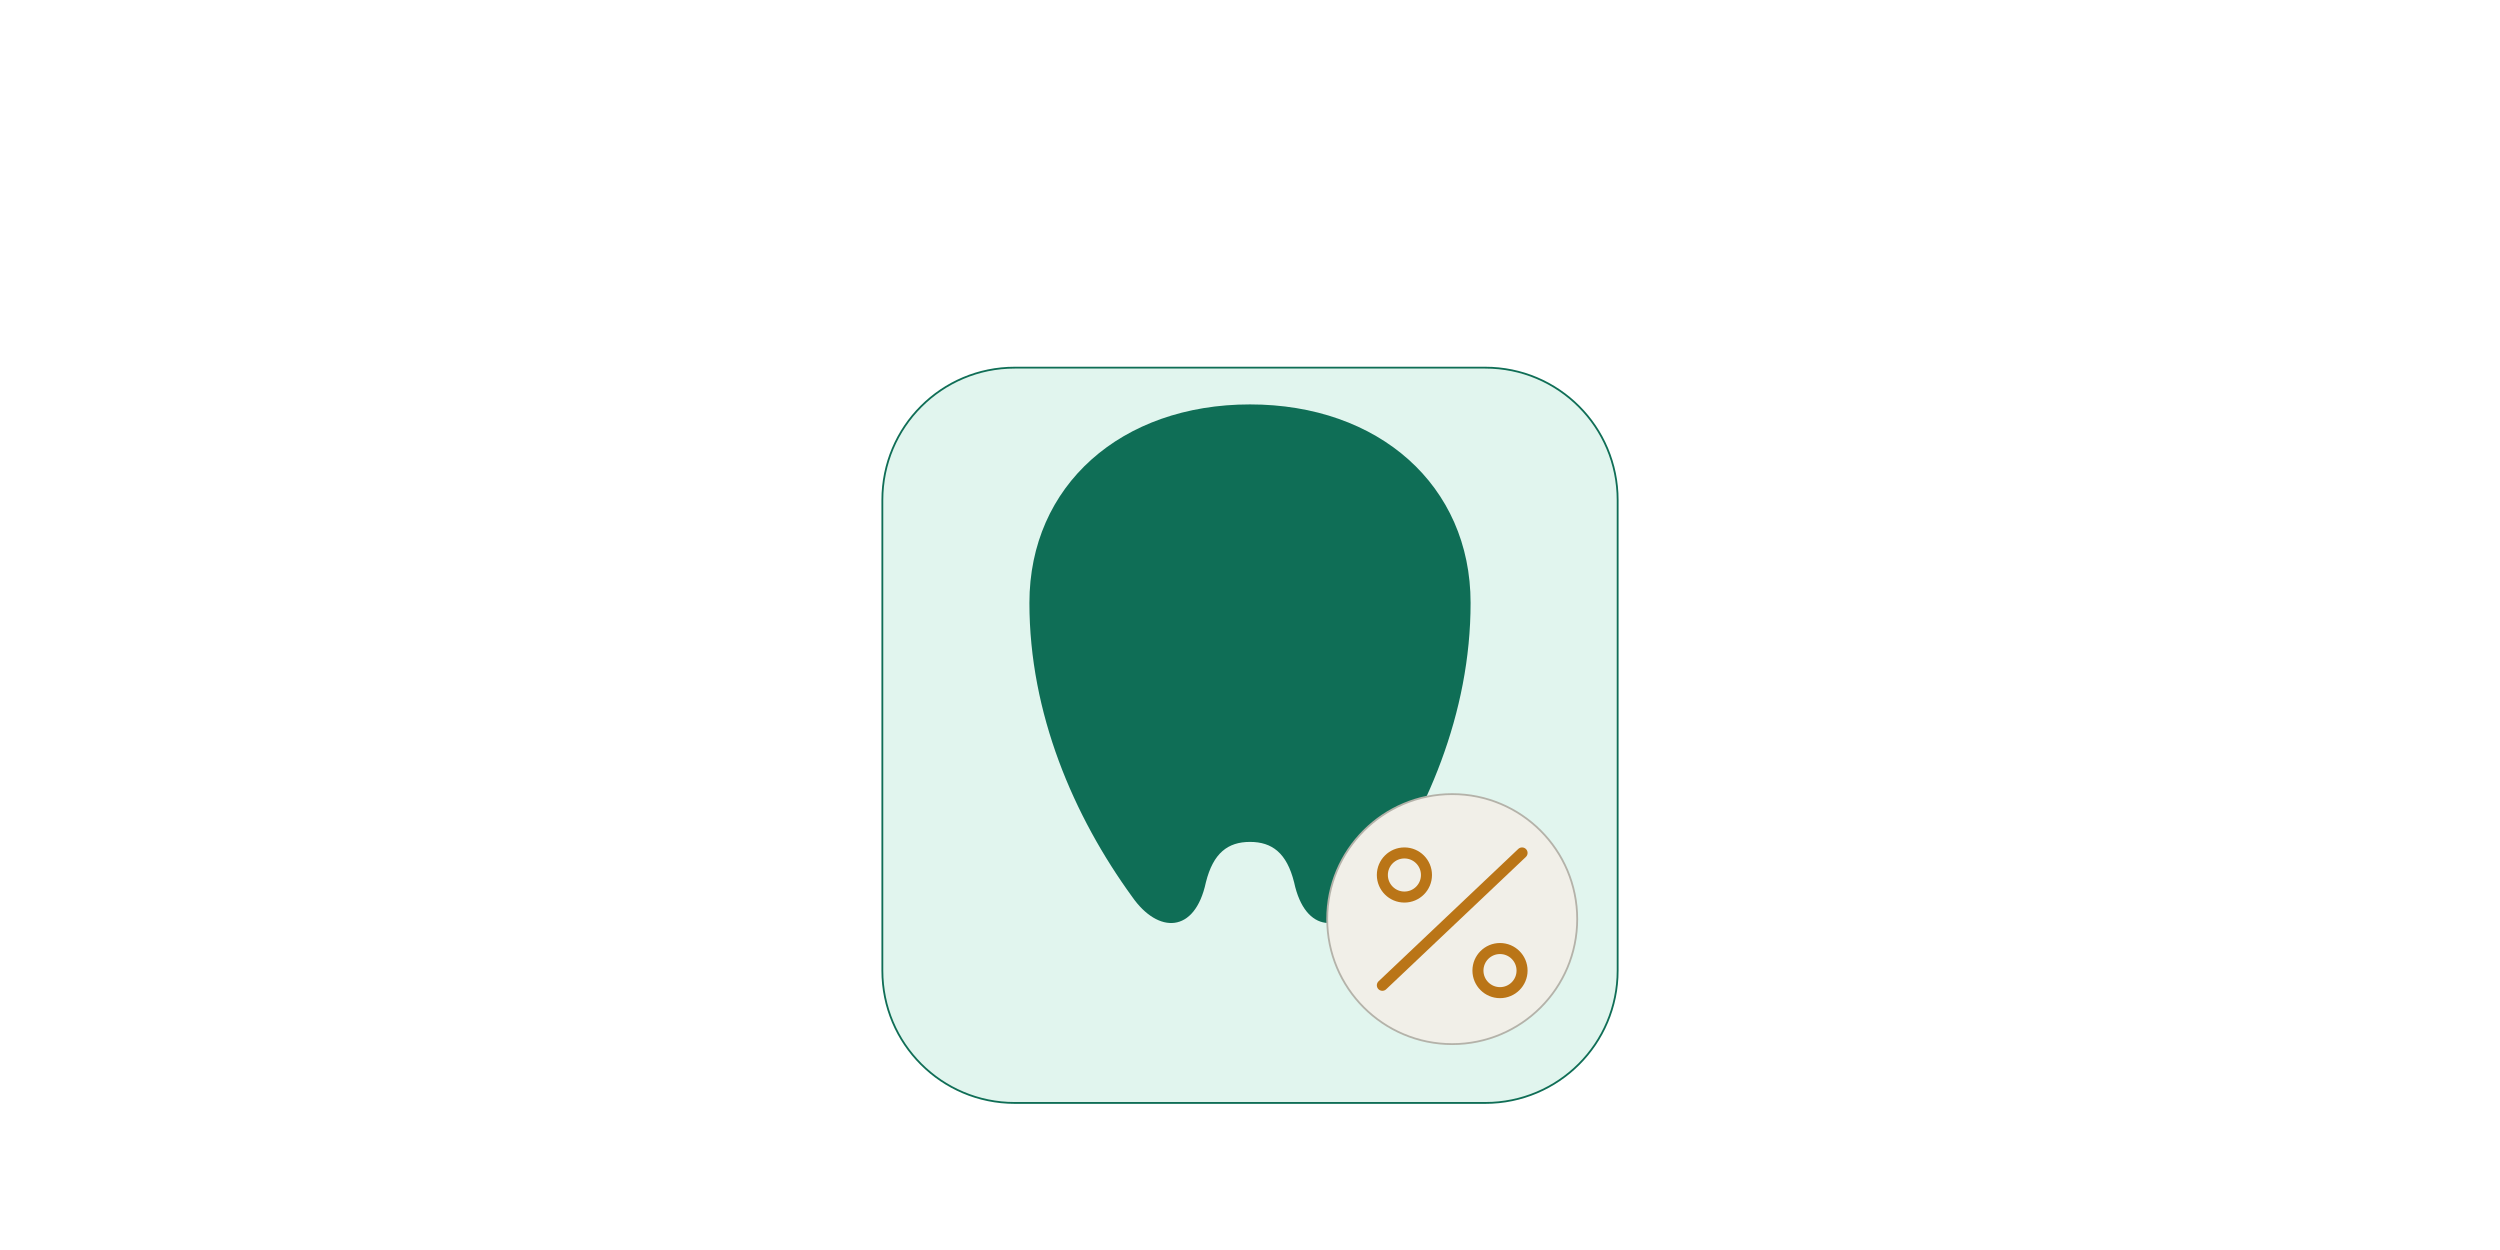
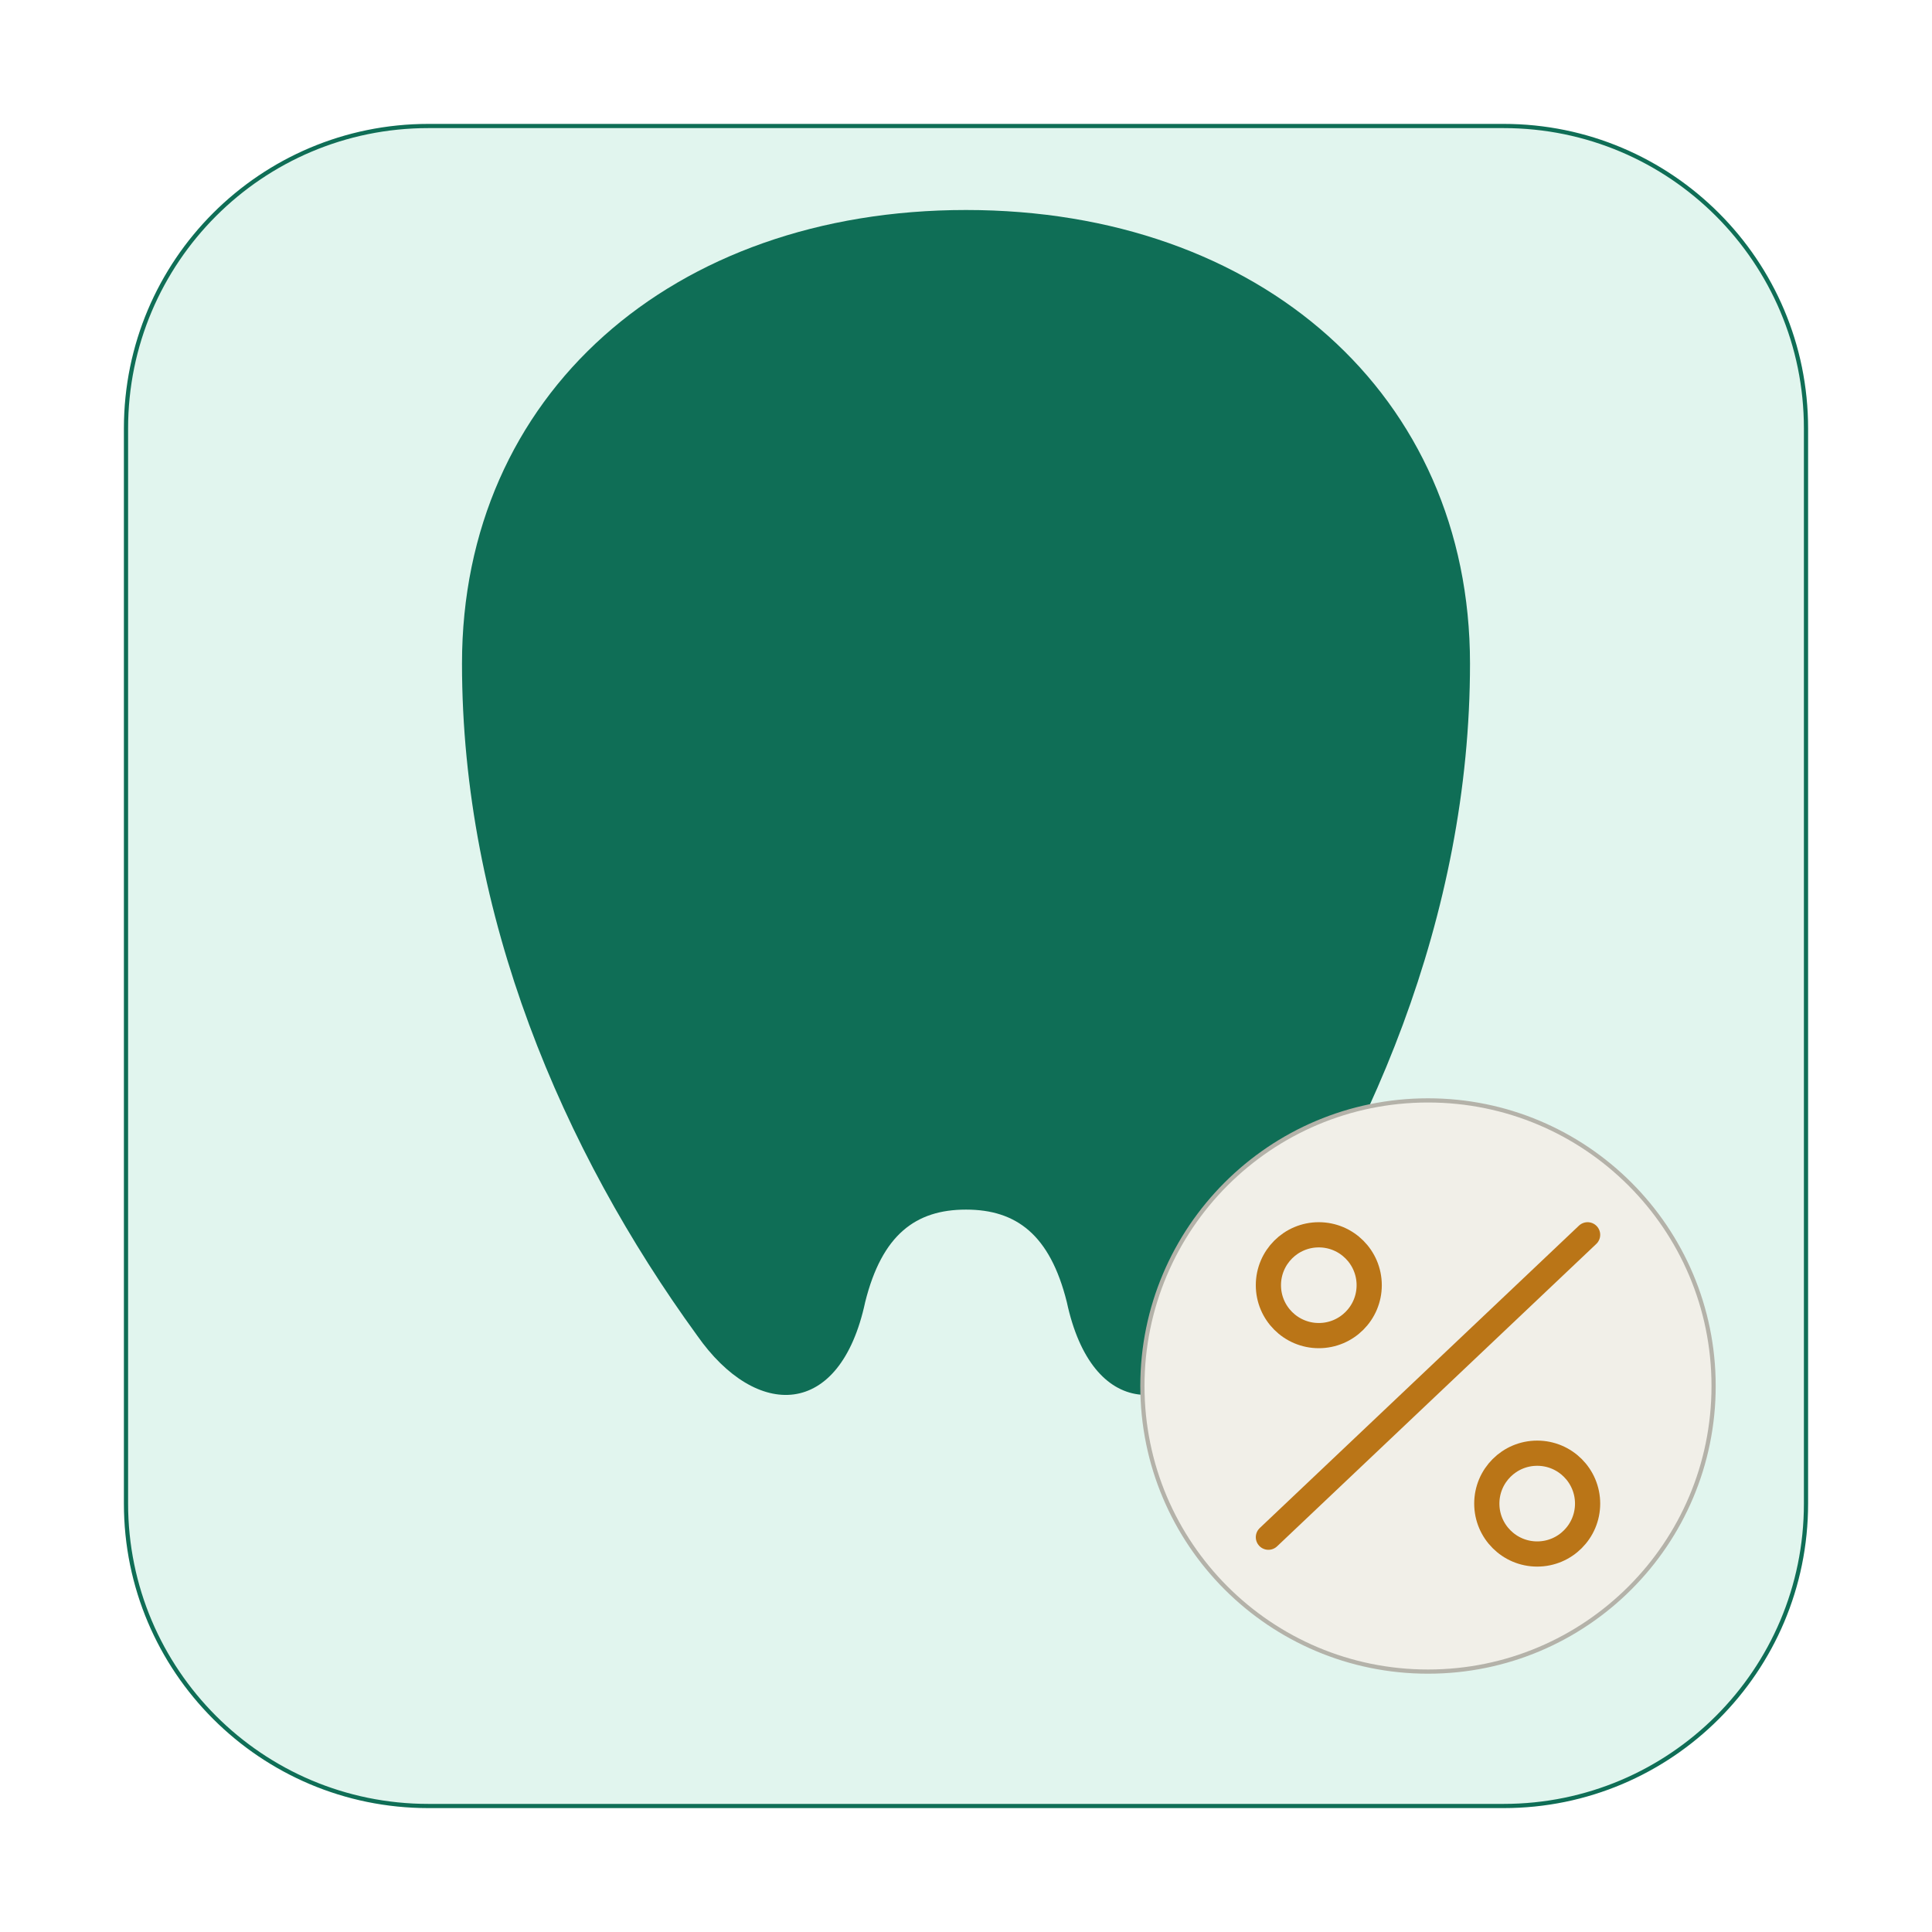
- <svg xmlns="http://www.w3.org/2000/svg" viewBox="0 0 680 340">
+ <svg xmlns="http://www.w3.org/2000/svg" viewBox="225 85 230 230">
  <rect x="240" y="100" width="200" height="200" rx="36" fill="#E1F5EE" stroke="#0F6E56" stroke-width="0.5" />
  <path fill="#0F6E56" d="M340,110 C375,110 400,132 400,164 C400,194 388,222 372,244 C365,254 355,254 352,240 C350,232 346,229 340,229 C334,229 330,232 328,240 C325,254 315,254 308,244 C292,222 280,194 280,164 C280,132 305,110 340,110 Z" />
  <circle cx="395" cy="250" r="34" fill="#F1EFE8" stroke="#B4B2A9" stroke-width="0.5" />
  <circle cx="382" cy="238" r="6" fill="none" stroke="#BA7517" stroke-width="3" />
  <circle cx="408" cy="264" r="6" fill="none" stroke="#BA7517" stroke-width="3" />
  <line x1="376" y1="268" x2="414" y2="232" stroke="#BA7517" stroke-width="3" stroke-linecap="round" />
</svg>
